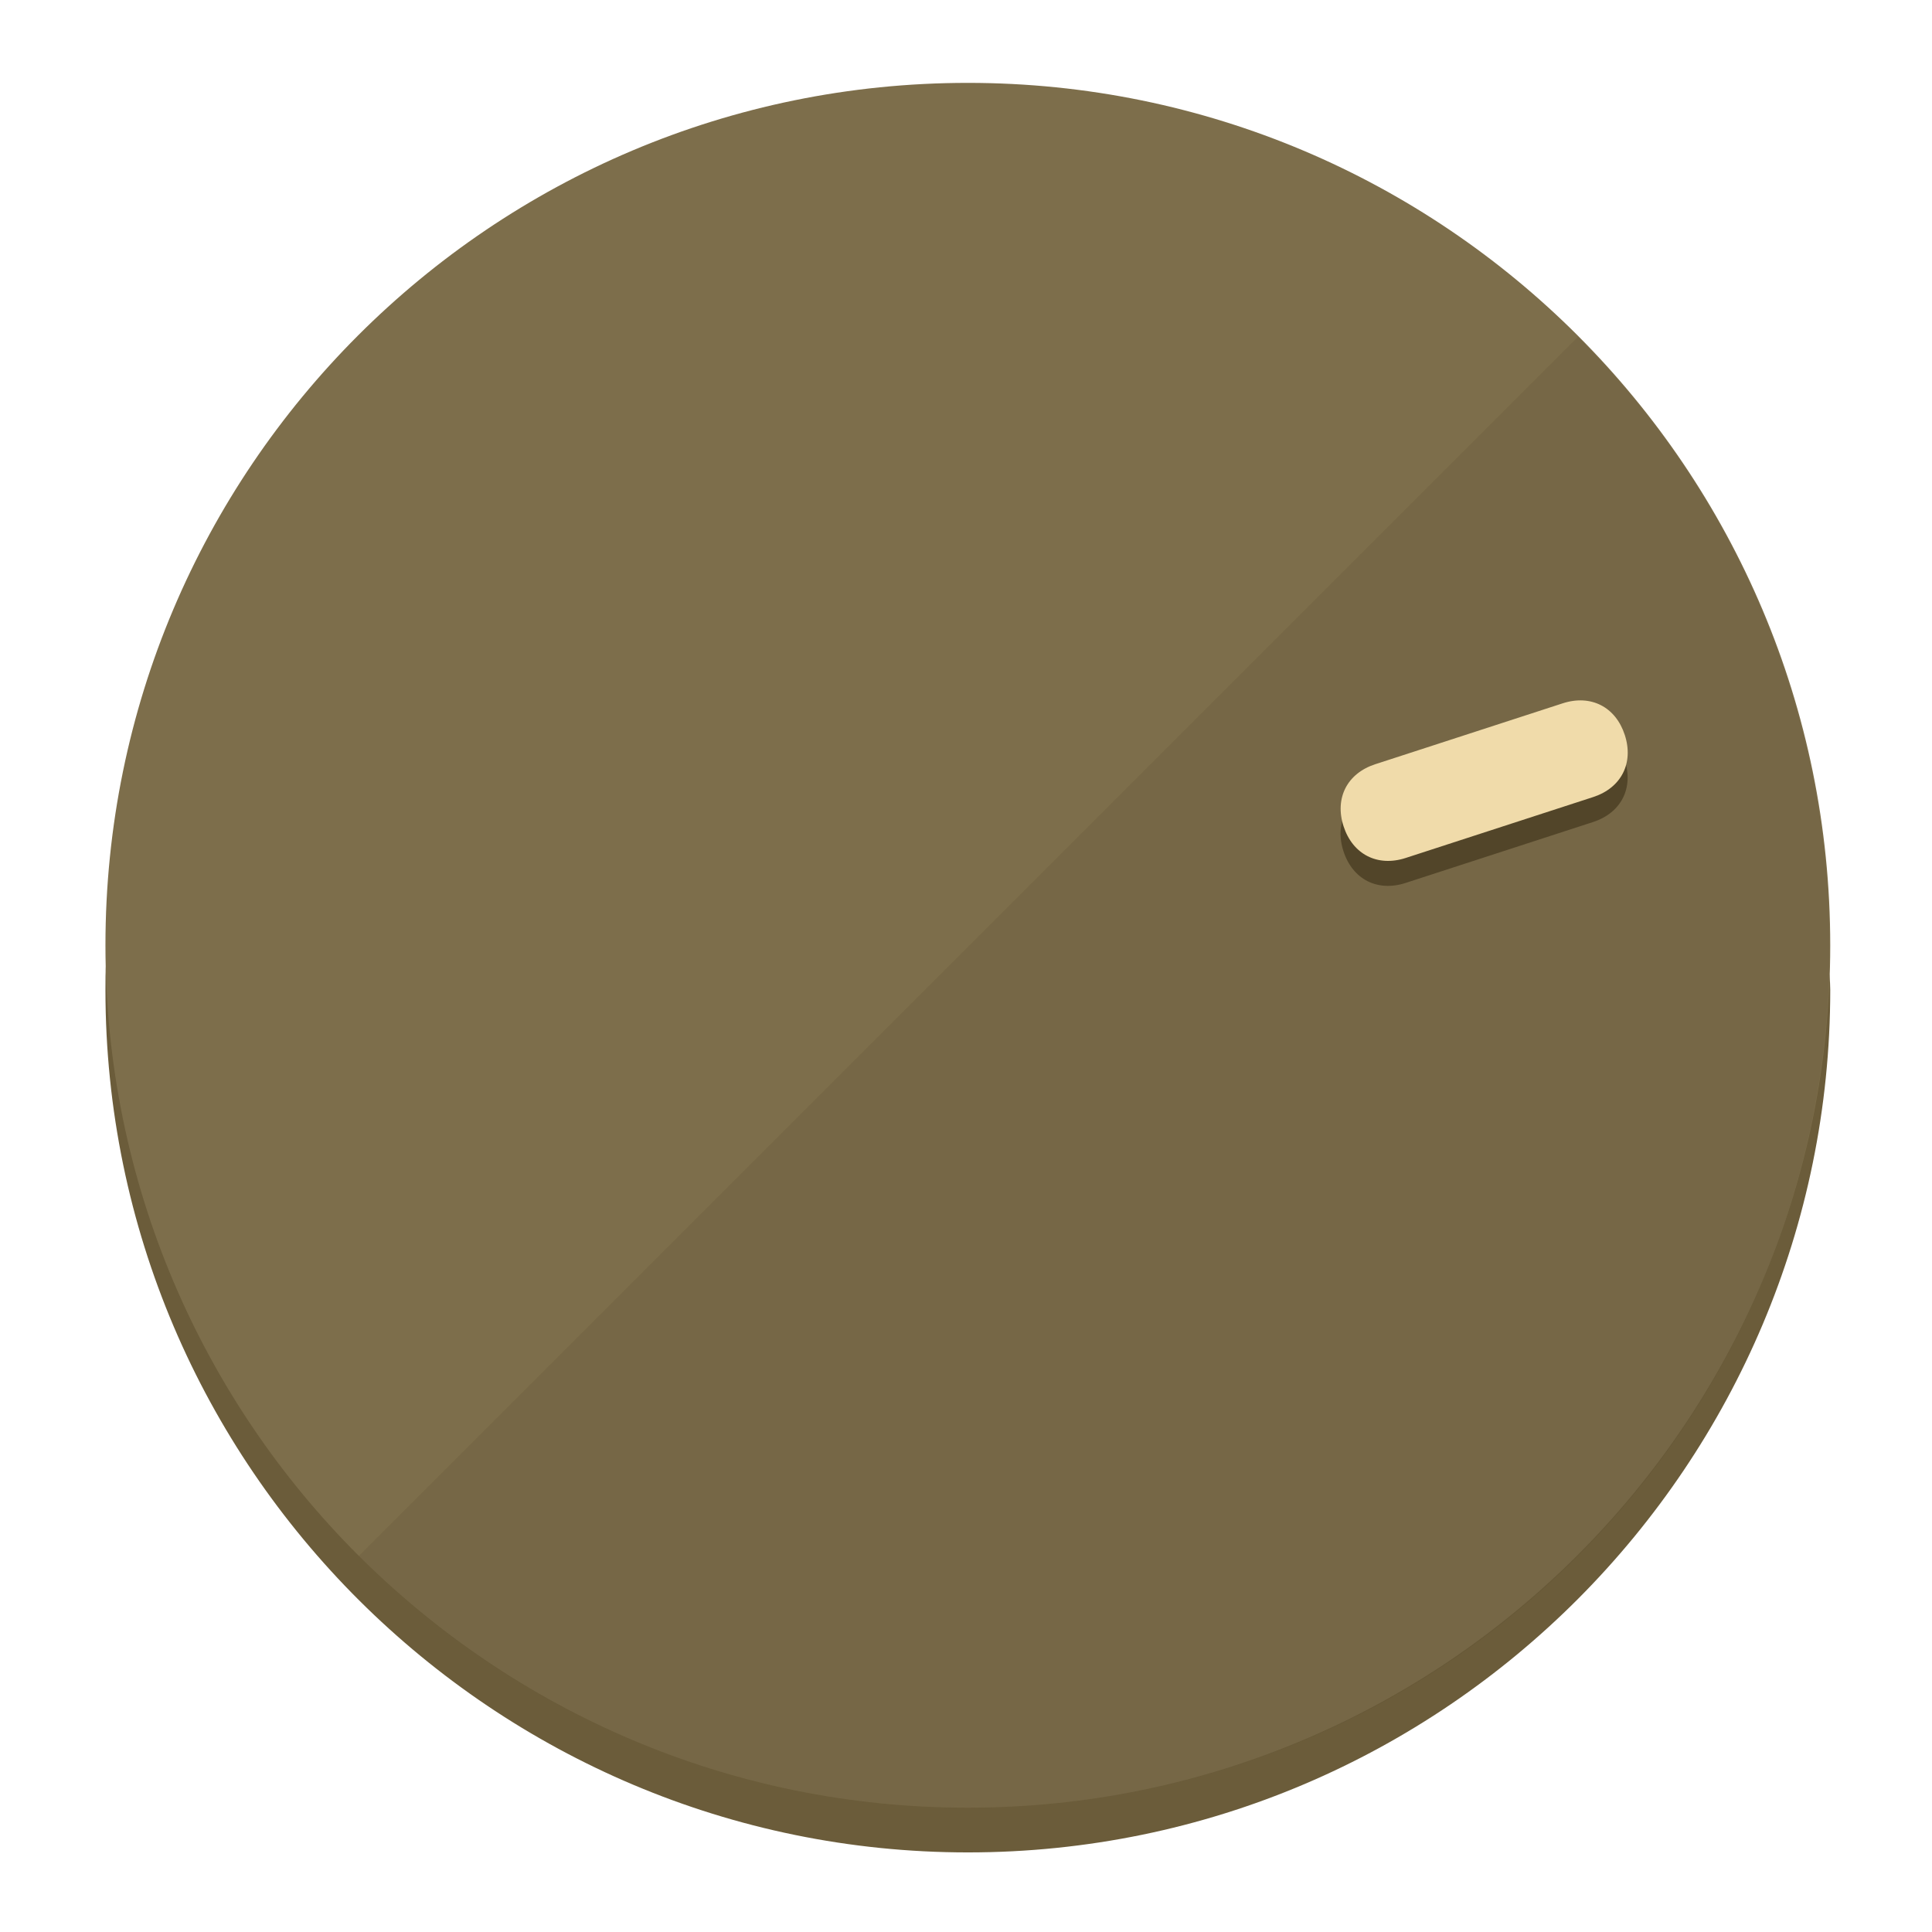
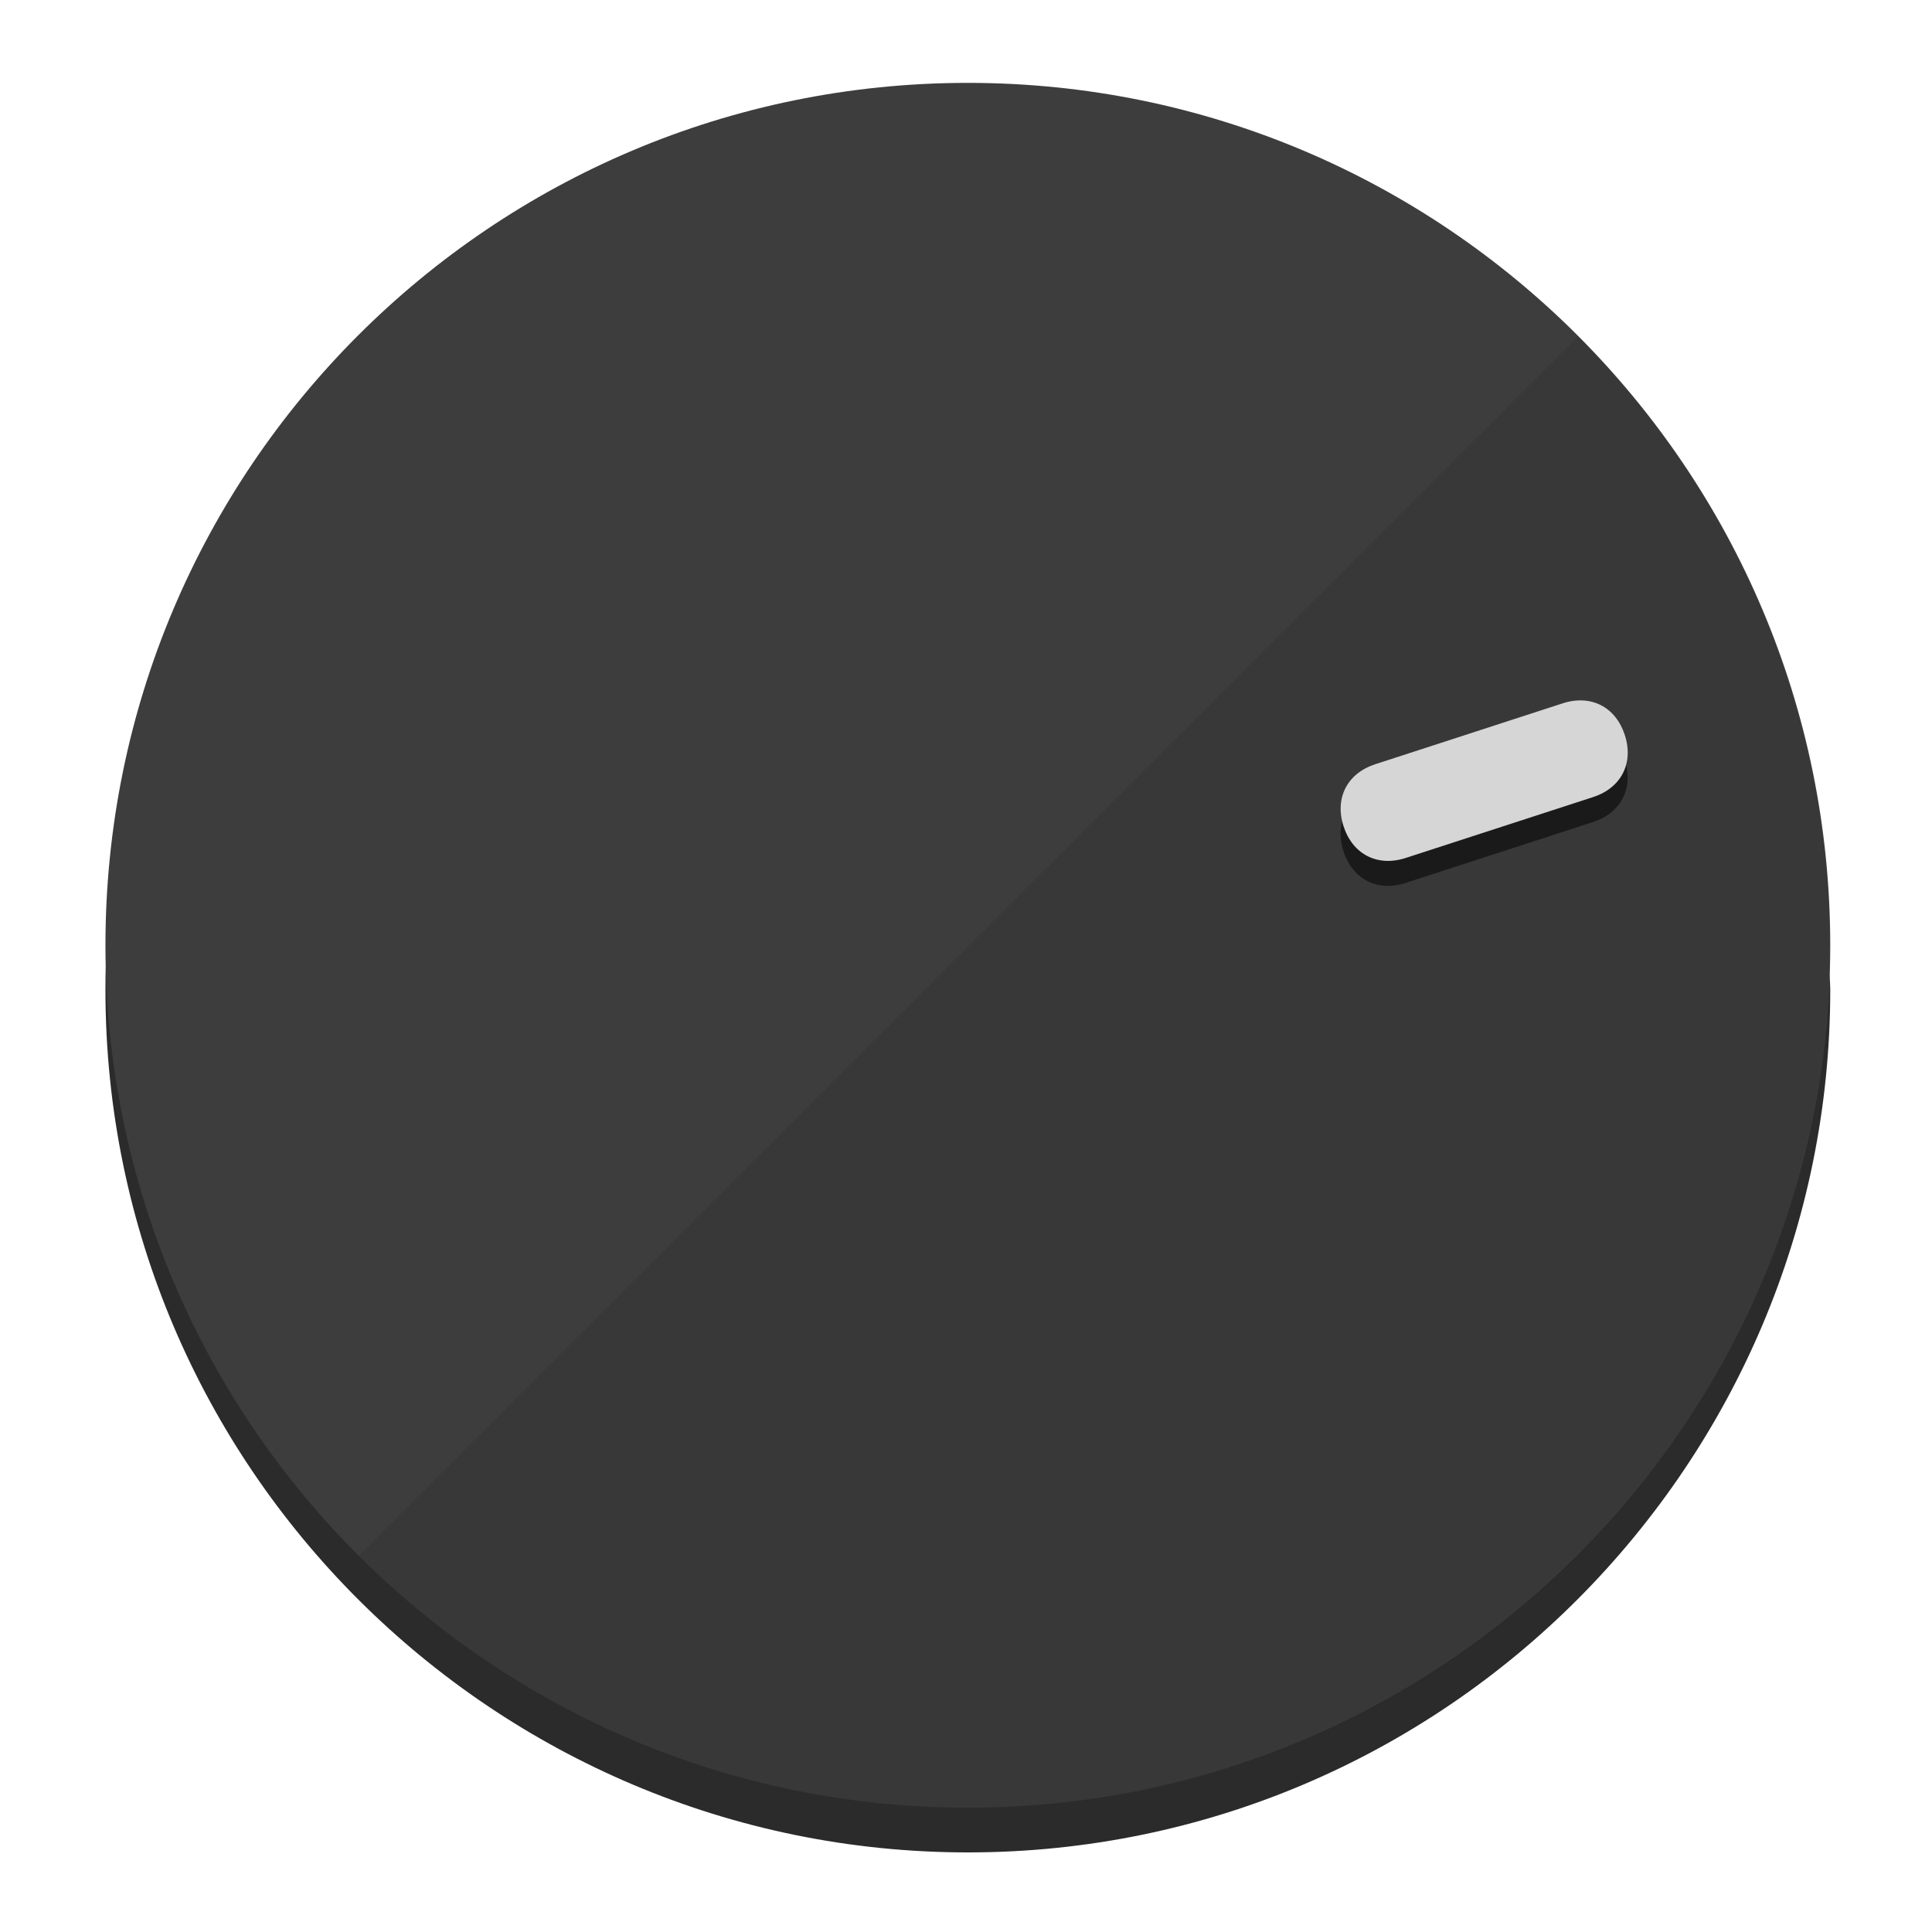
<svg xmlns="http://www.w3.org/2000/svg" height="120px" width="120px" version="1.1" id="Layer_1" viewBox="0 0 496.8 496.8" xml:space="preserve">
  <defs id="defs23" />
  <g id="g3158">
-     <path style="display:inline;fill:#6B5C3A;fill-opacity:1;stroke-width:1.584" d="m 248.875,445.92 c 116.582,0 212.89,-91.238 220.493,-205.286 0,5.069 1.267,8.87 1.267,13.939 0,121.651 -98.842,221.76 -221.76,221.76 -121.651,0 -221.76,-98.842 -221.76,-221.76 0,-5.069 0,-8.87 1.267,-13.939 7.603,114.048 103.91,205.286 220.493,205.286 z" id="path8" />
-     <circle style="display:inline;fill:#7D6E4B;fill-opacity:1;stroke-width:1.584" cx="248.875" cy="243.071" r="221.76" id="circle12" />
-     <path style="display:inline;fill:#524529;fill-opacity:0.154;stroke-width:1.587" d="m 405.744,86.606 c 86.308,86.308 86.308,227.193 0,313.5 -86.308,86.308 -227.193,86.308 -313.5,0" id="path14" />
+     <path style="display:inline;fill:#2B2B2B;fill-opacity:1;stroke-width:1.584" d="m 248.875,445.92 c 116.582,0 212.89,-91.238 220.493,-205.286 0,5.069 1.267,8.87 1.267,13.939 0,121.651 -98.842,221.76 -221.76,221.76 -121.651,0 -221.76,-98.842 -221.76,-221.76 0,-5.069 0,-8.87 1.267,-13.939 7.603,114.048 103.91,205.286 220.493,205.286 z" id="path8" />
+     <circle style="display:inline;fill:#3D3D3D;fill-opacity:1;stroke-width:1.584" cx="248.875" cy="243.071" r="221.76" id="circle12" />
+     <path style="display:inline;fill:#1A1A1A;fill-opacity:0.154;stroke-width:1.587" d="m 405.744,86.606 c 86.308,86.308 86.308,227.193 0,313.5 -86.308,86.308 -227.193,86.308 -313.5,0" id="path14" />
  </g>
  <g id="g3198">
    <circle style="display:none;fill:#000000;fill-opacity:0;stroke-width:1.584" cx="308.441" cy="-161.035" r="221.76" id="circle12-3" transform="rotate(72)" />
-     <path style="display:inline;fill:#524529;fill-opacity:1;stroke-width:1.584" d="m 361.436,227.043 c -7.231,2.35 -13.618,-0.905 -15.968,-8.136 v 0 c -2.35,-7.231 0.905,-13.618 8.136,-15.968 l 48.207,-15.663 c 7.231,-2.349 13.618,0.905 15.968,8.136 v 0 c 2.35,7.231 -0.905,13.618 -8.136,15.968 z" id="path3789" />
-     <path style="display:inline;fill:#F0DBAA;stroke-width:1.584" d="m 361.461,220.621 c -7.231,2.349 -13.618,-0.905 -15.968,-8.136 v 0 c -2.35,-7.231 0.905,-13.618 8.136,-15.968 l 48.207,-15.663 c 7.231,-2.35 13.618,0.905 15.968,8.136 v 0 c 2.35,7.231 -0.905,13.618 -8.136,15.968 z" id="path915" />
+     <path style="display:inline;fill:#1A1A1A;fill-opacity:1;stroke-width:1.584" d="m 361.436,227.043 c -7.231,2.35 -13.618,-0.905 -15.968,-8.136 v 0 c -2.35,-7.231 0.905,-13.618 8.136,-15.968 l 48.207,-15.663 c 7.231,-2.349 13.618,0.905 15.968,8.136 v 0 c 2.35,7.231 -0.905,13.618 -8.136,15.968 z" id="path3789" />
+     <path style="display:inline;fill:#D6D6D6;stroke-width:1.584" d="m 361.461,220.621 c -7.231,2.349 -13.618,-0.905 -15.968,-8.136 v 0 c -2.35,-7.231 0.905,-13.618 8.136,-15.968 l 48.207,-15.663 c 7.231,-2.35 13.618,0.905 15.968,8.136 v 0 c 2.35,7.231 -0.905,13.618 -8.136,15.968 z" id="path915" />
  </g>
</svg>
